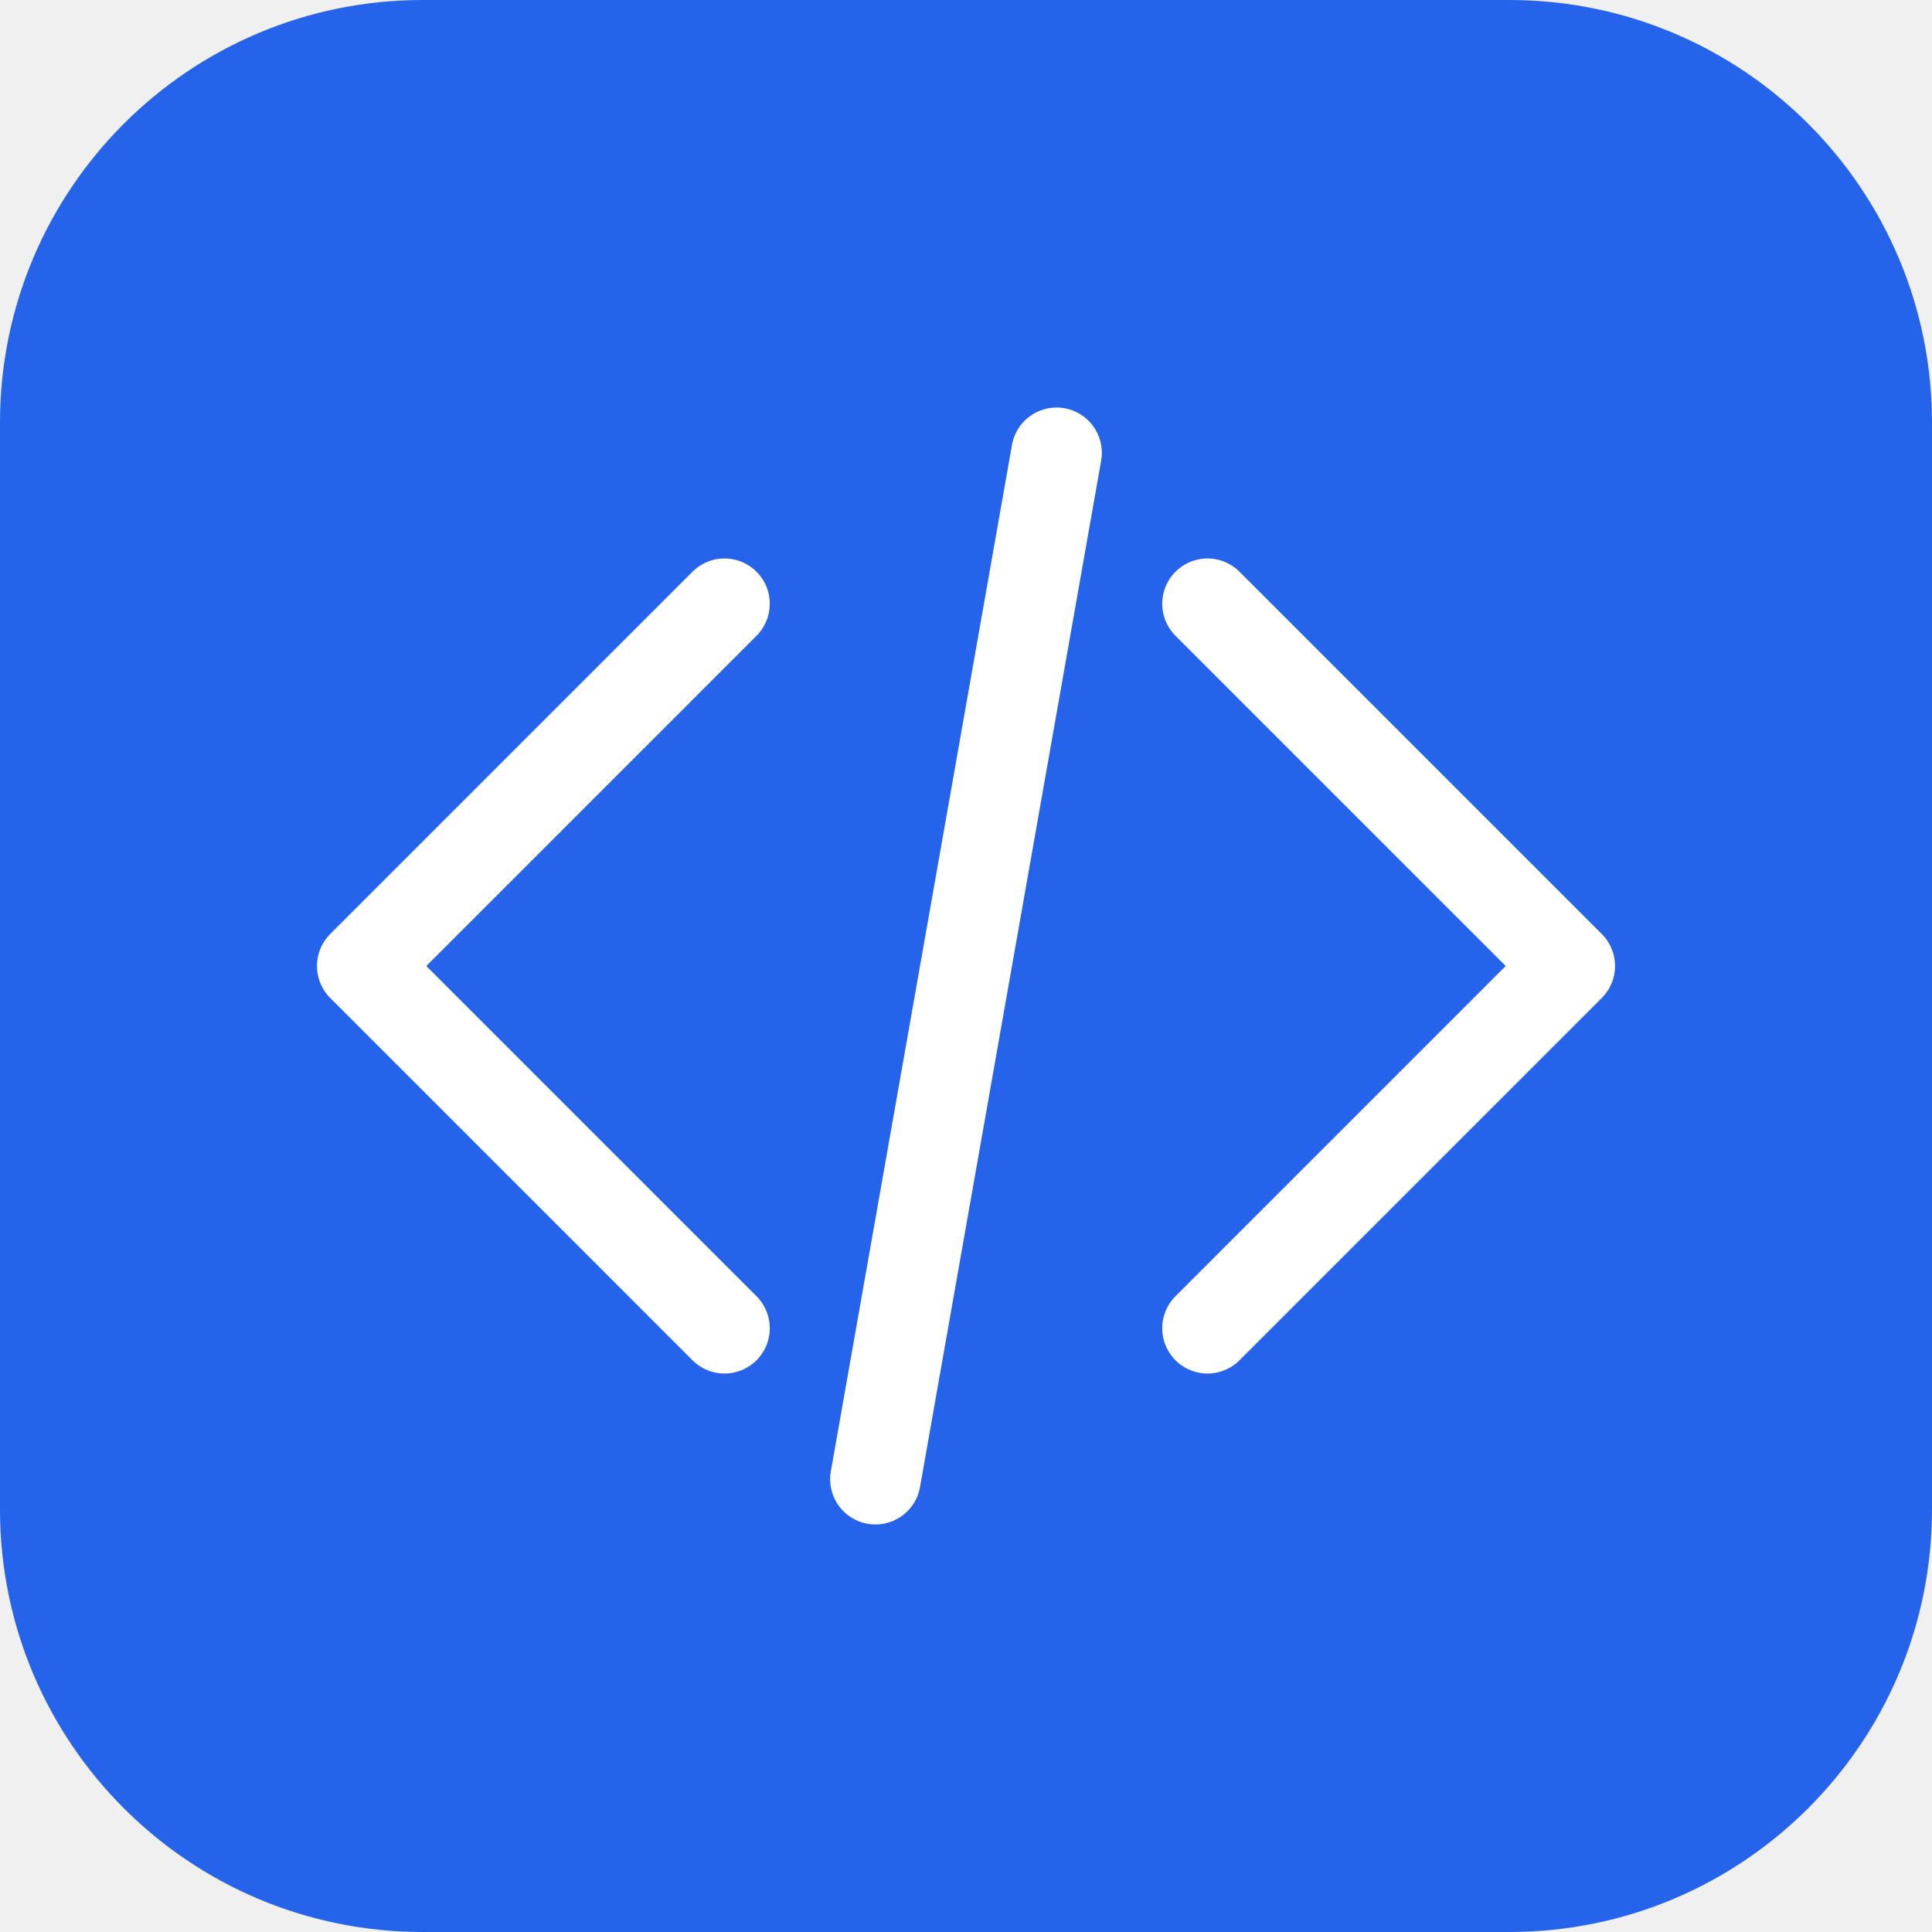
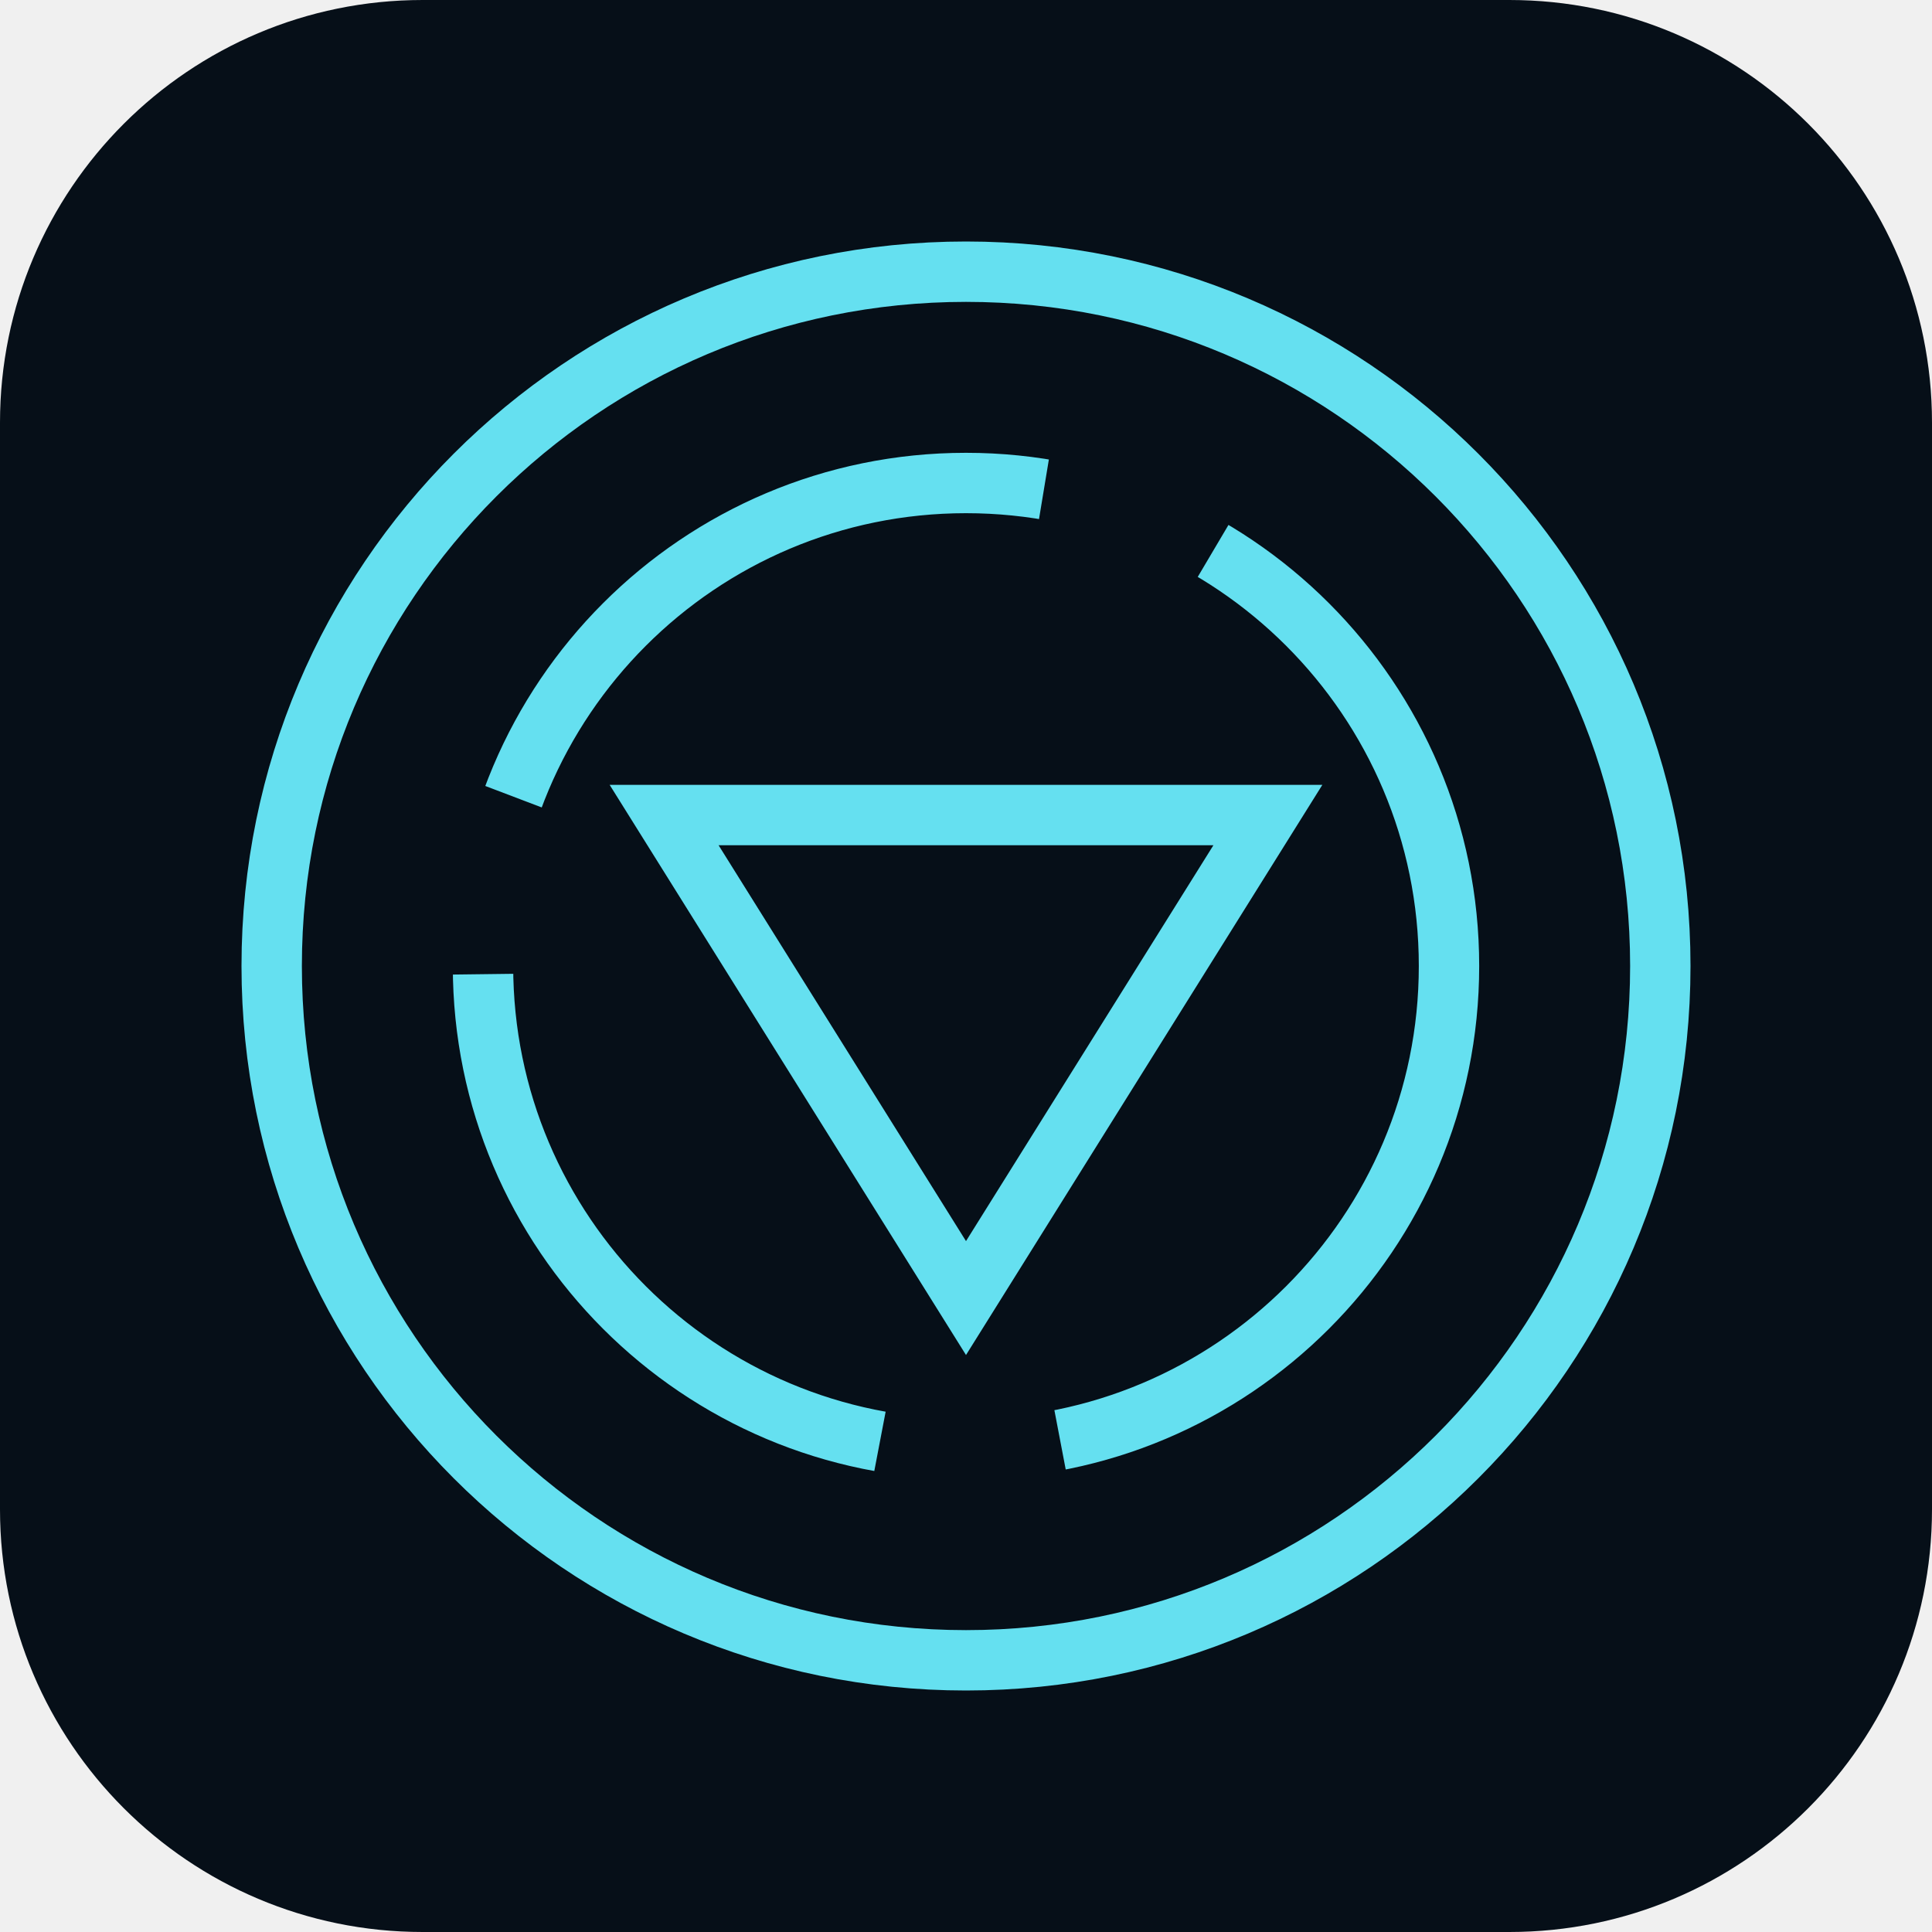
<svg xmlns="http://www.w3.org/2000/svg" viewBox="0 0 64 64">
-   <rect width="64" height="64" rx="14" fill="#2563eb" />
-   <path d="m24 20-12 12 12 12m16-24 12 12-12 12m-5-29-6 34" fill="none" stroke="white" stroke-width="3" stroke-linecap="round" stroke-linejoin="round" />
+   <rect width="64" height="64" rx="14" fill="#060f18" />
+   <g fill="none" stroke="#65e0f0" stroke-width="2">
+     <circle cx="32" cy="32" r="23" />
+     <circle cx="32" cy="32" r="16" stroke-dasharray="22 6" />
+     <path d="m22 27 10 16 10-16Z" />
+   </g>
</svg>
